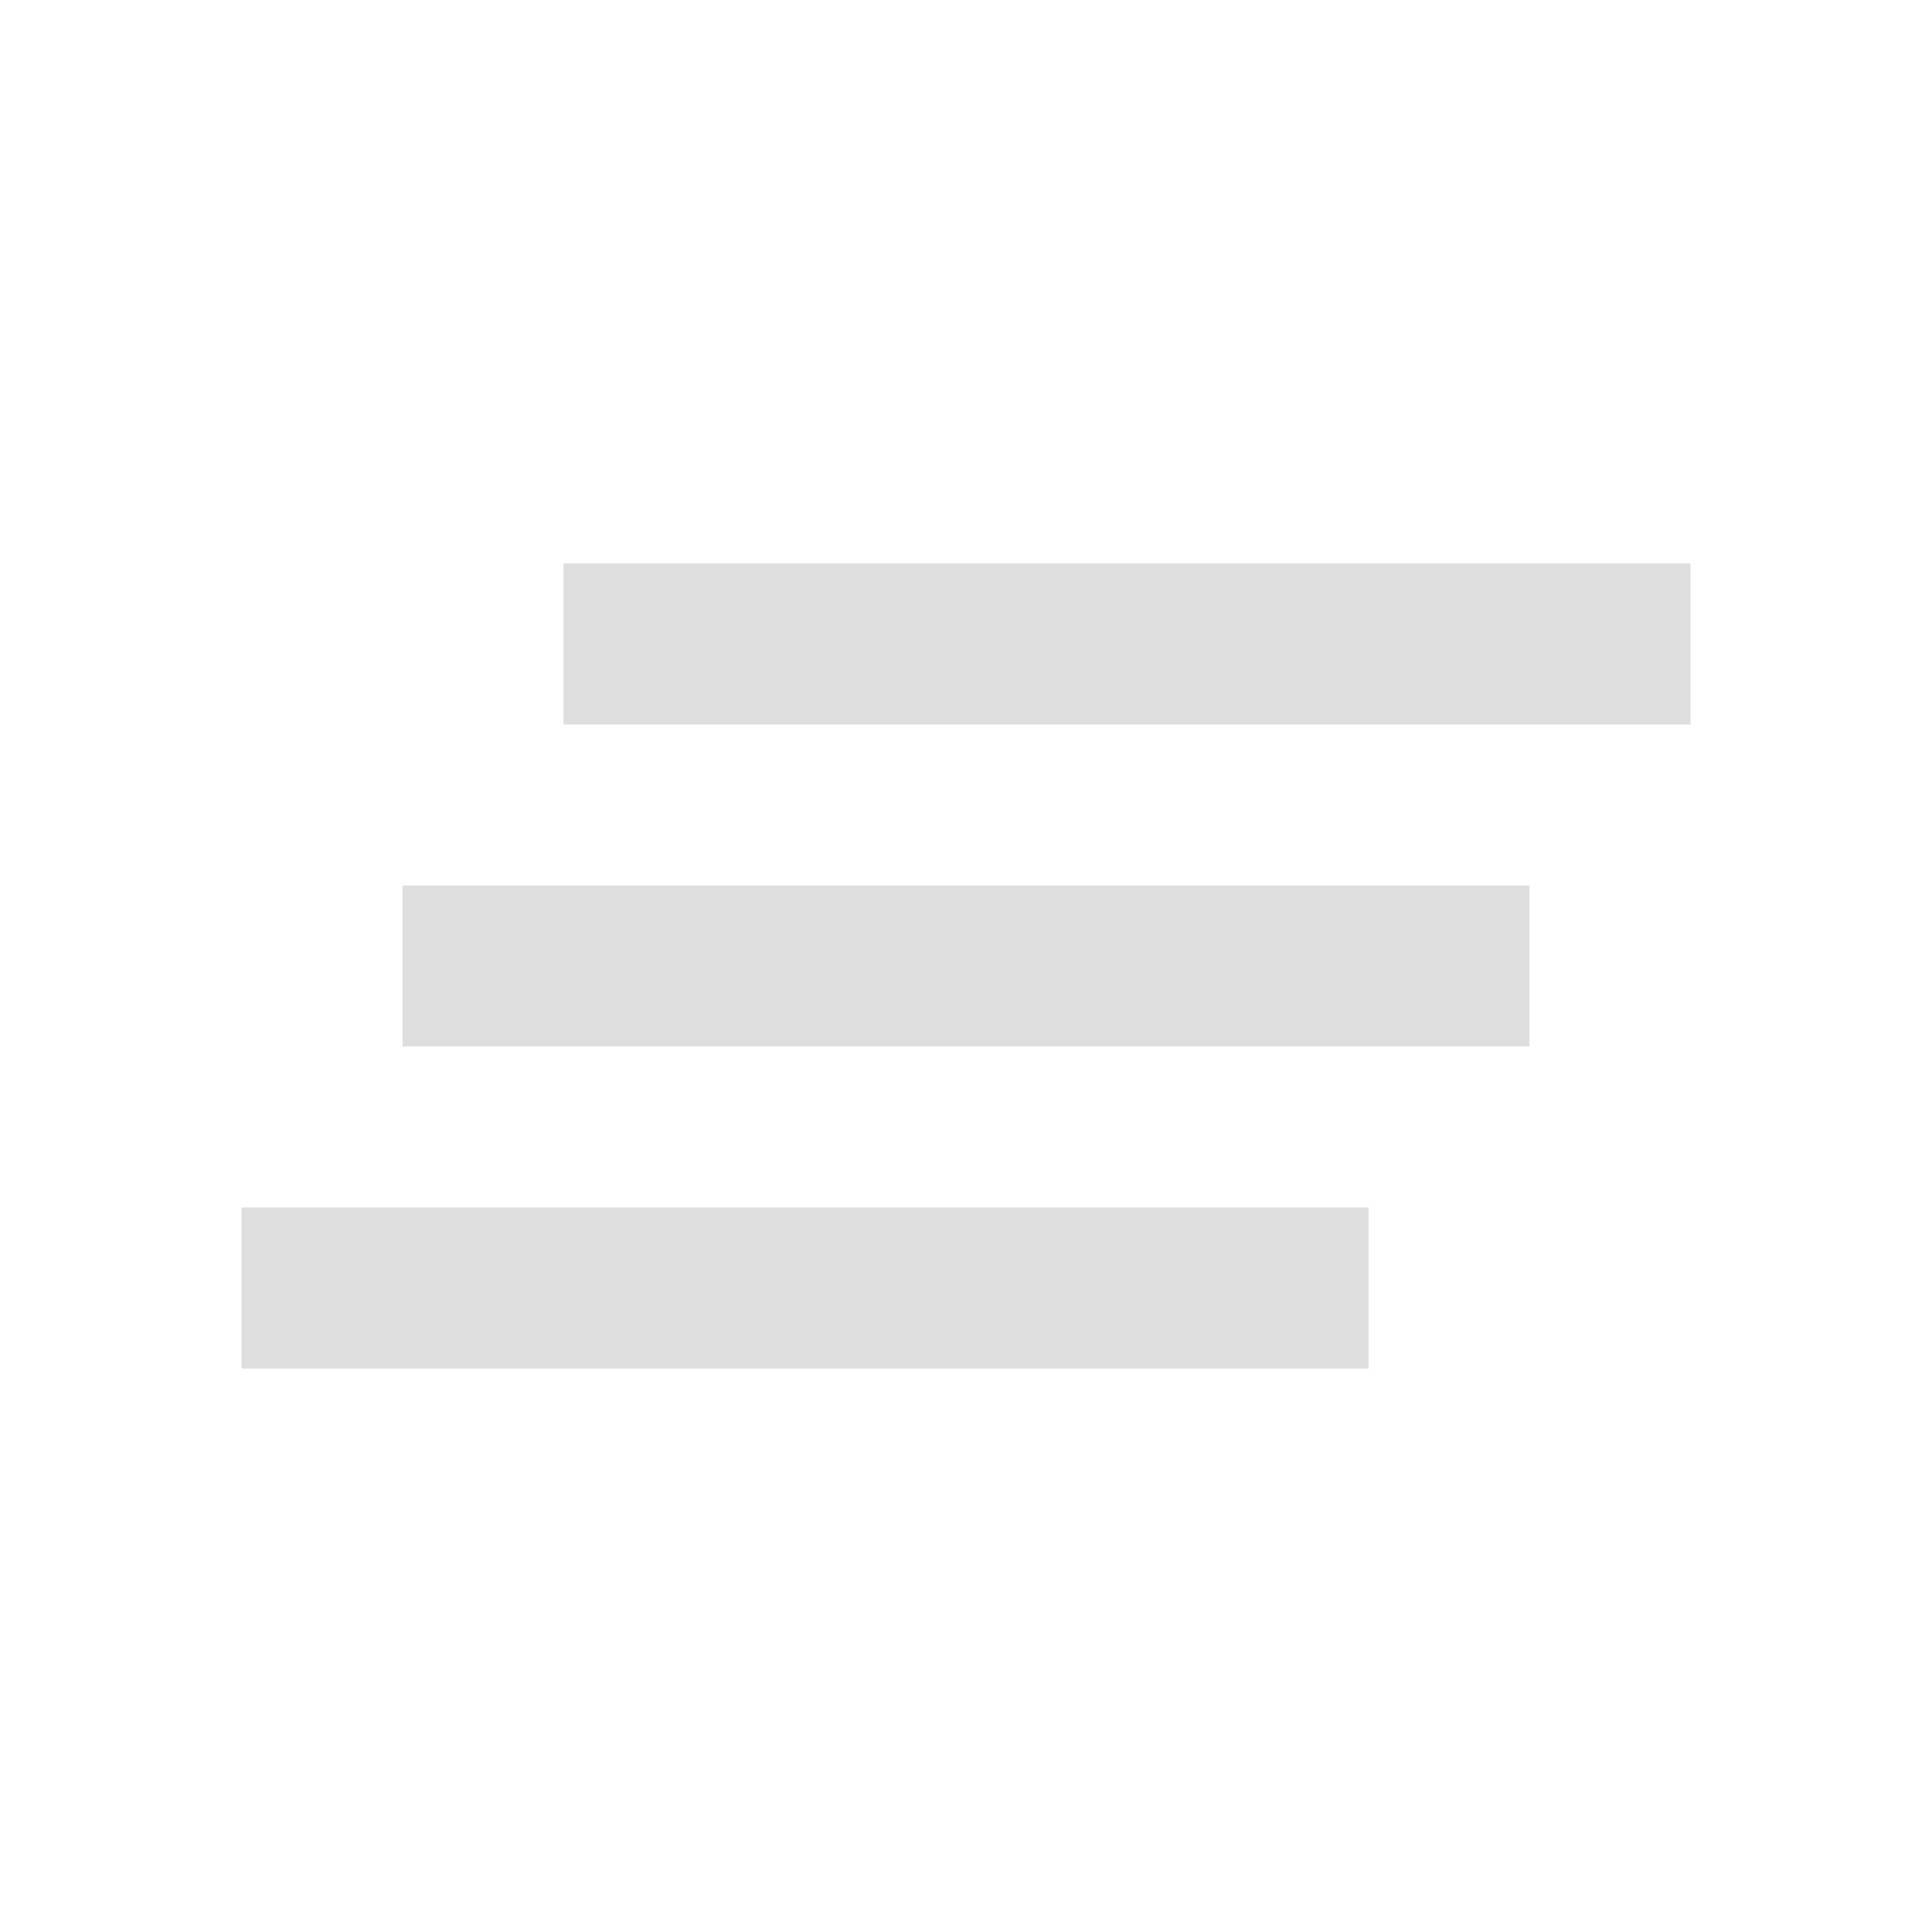
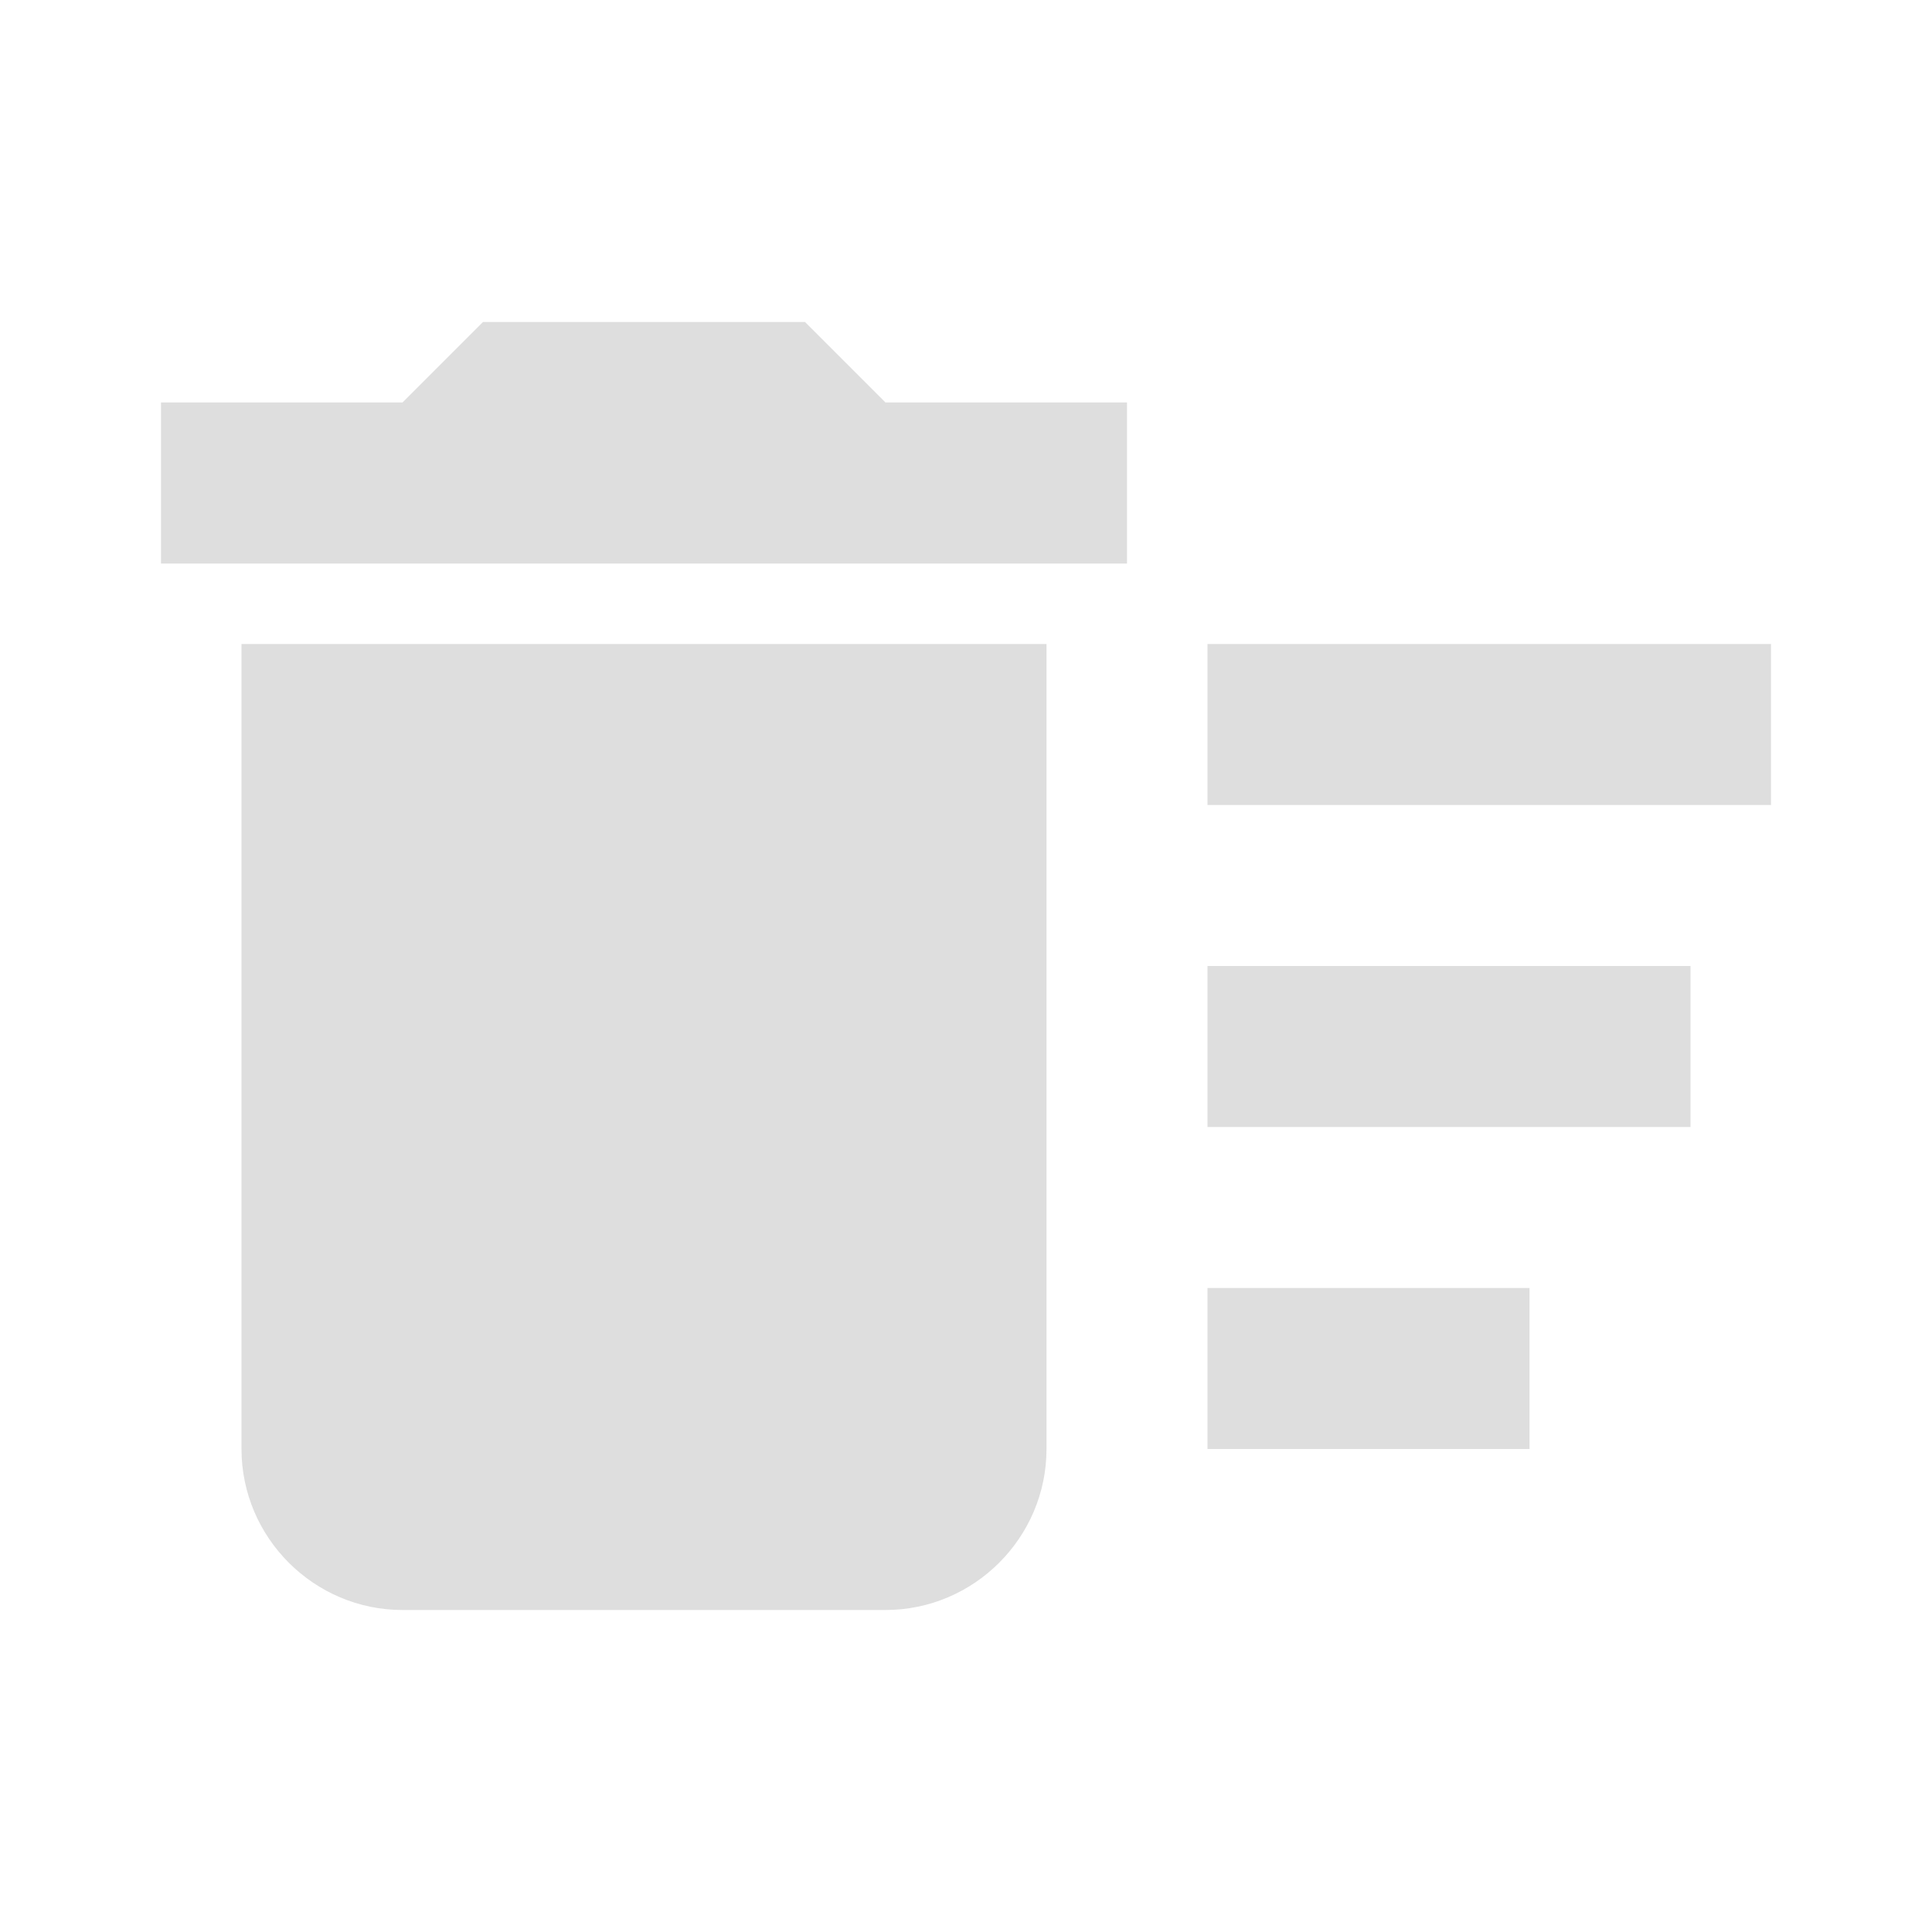
<svg xmlns="http://www.w3.org/2000/svg" width="24" height="24" viewBox="0 0 24 24">
-   <path d="M5 13h14v-2H5v2zm-2 4h14v-2H3v2zM7 7v2h14V7H7z" fill="#dedede" />
-   <path d="M0 0h24v24H0z" fill="none" />
+   <path d="M15 16h4v2h-4zm0-8h7v2h-7zm0 4h6v2h-6zM3 18c0 1.1.9 2 2 2h6c1.1 0 2-.9 2-2V8H3v10zM14 5h-3l-1-1H6L5 5H2v2h12z" fill="#dedede" />
+   <path fill="none" d="M0 0h24v24H0z" />
</svg>
